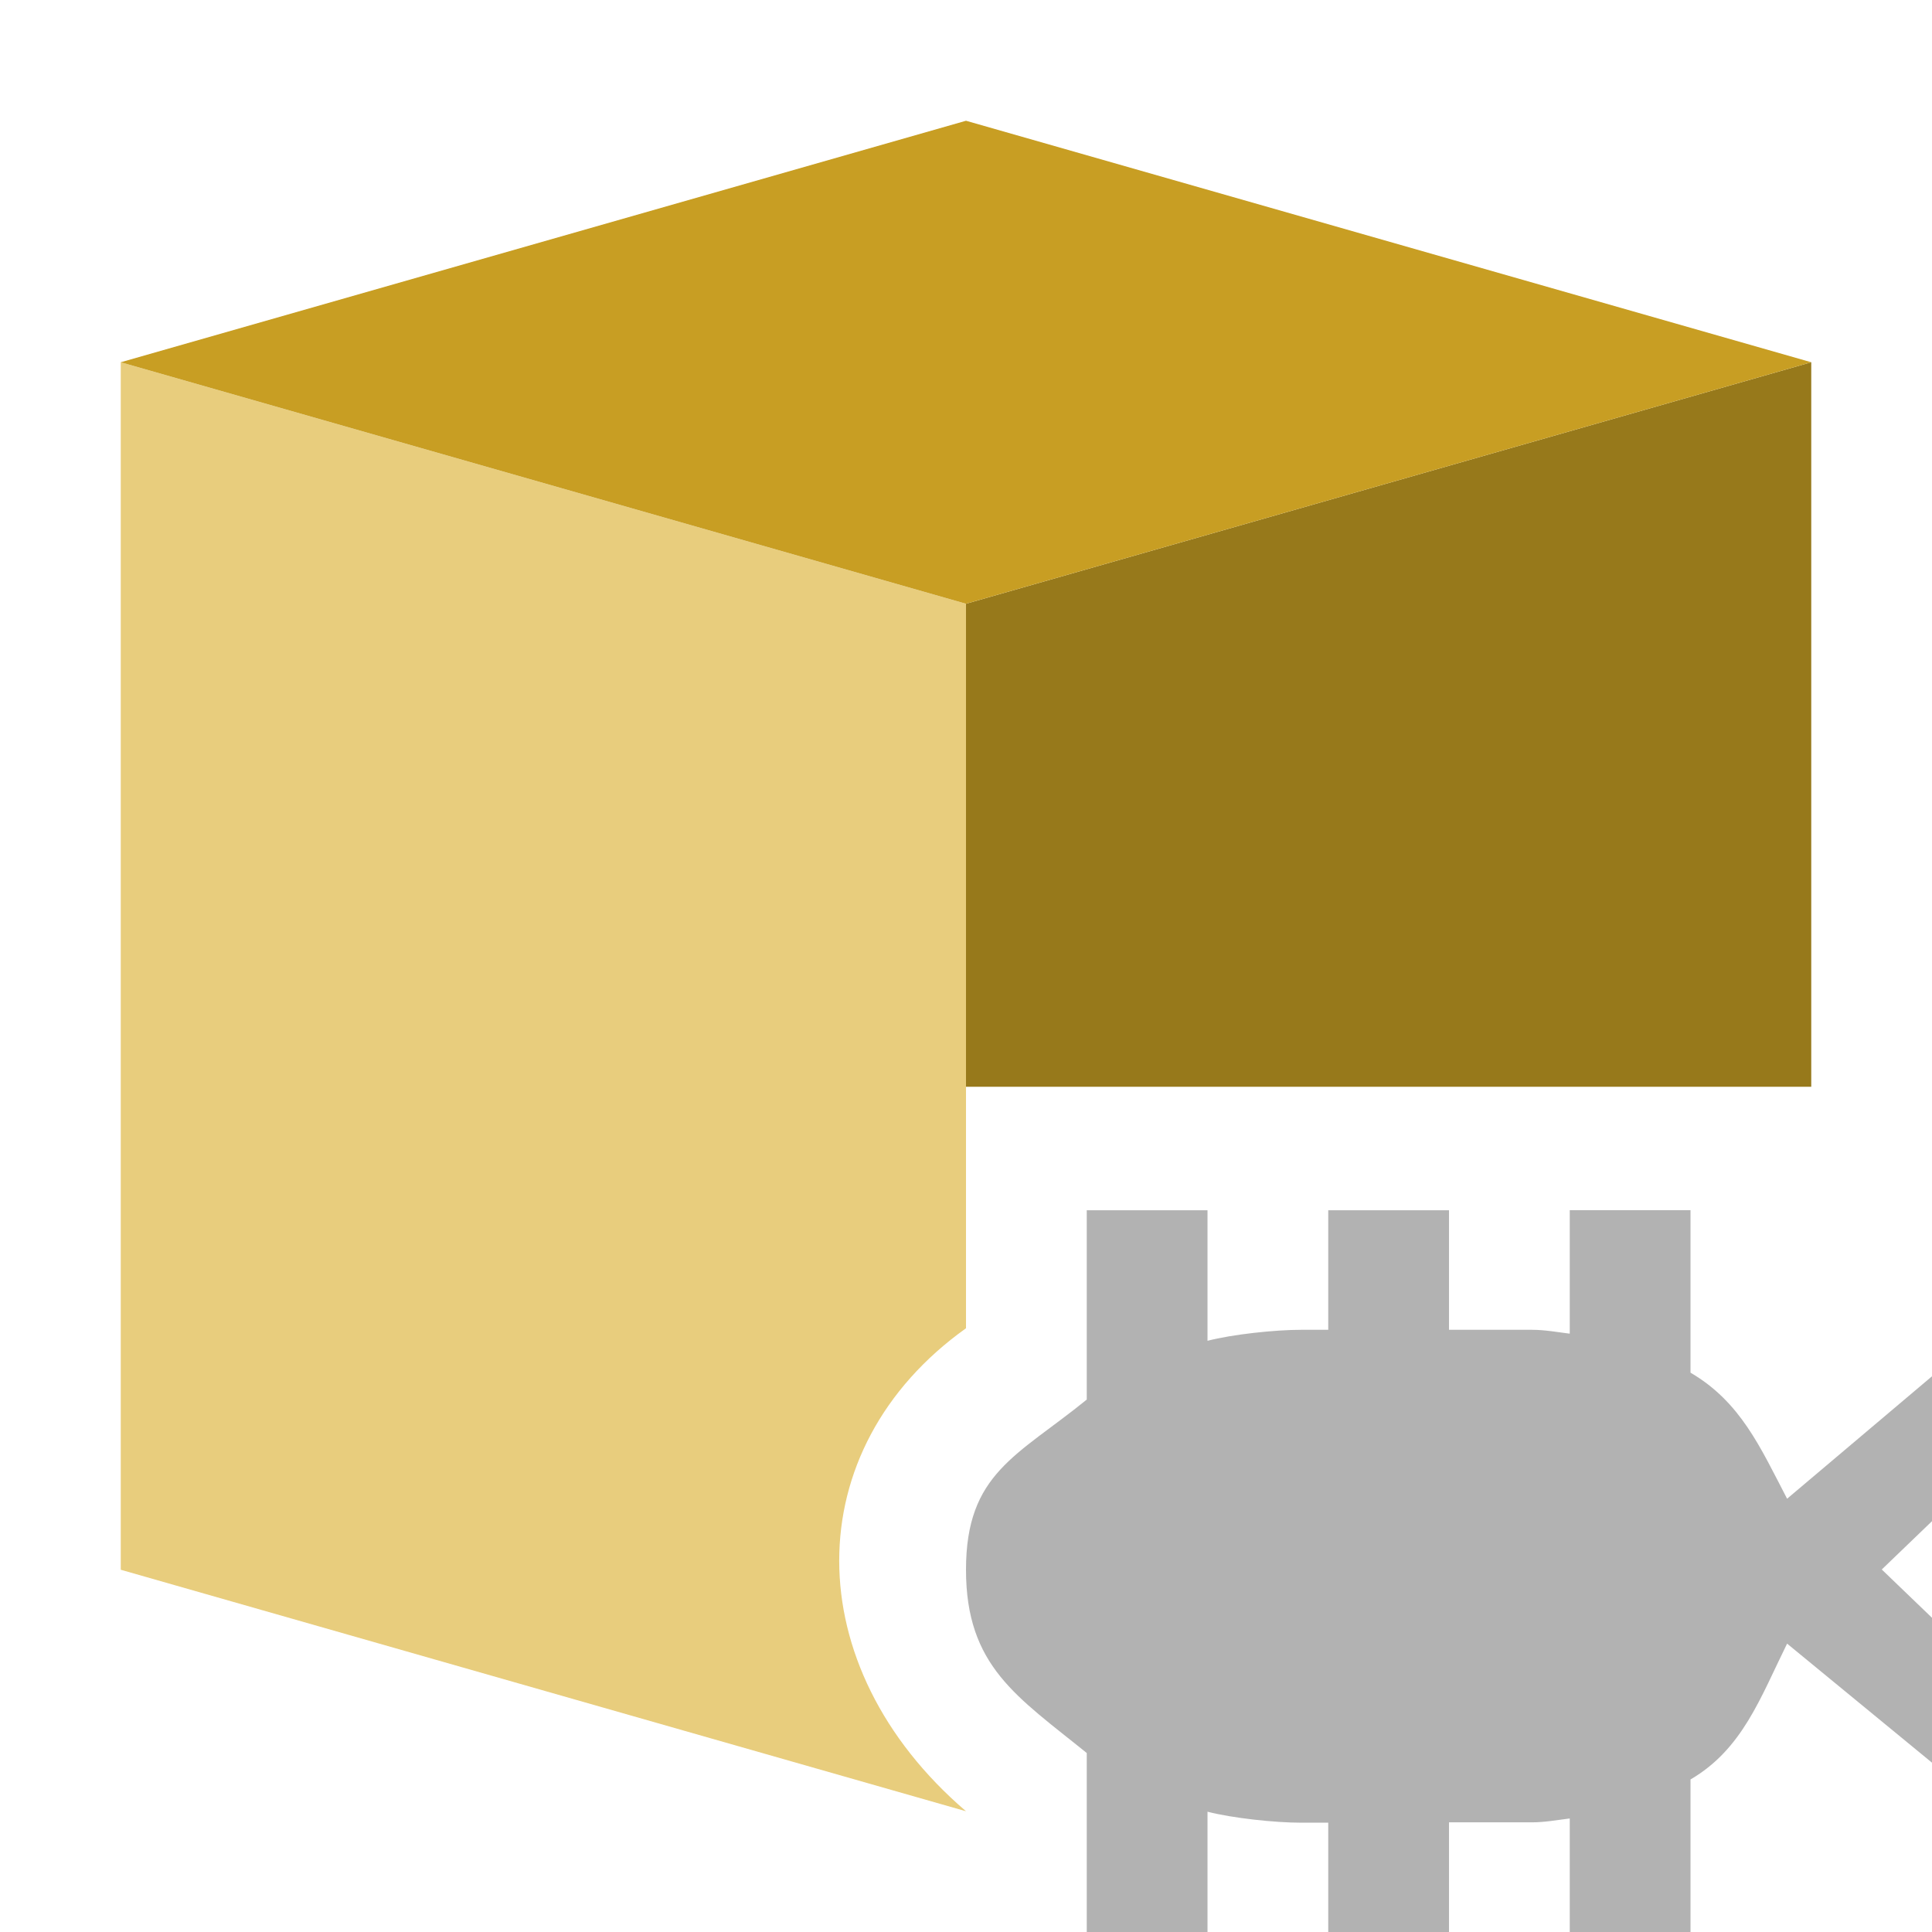
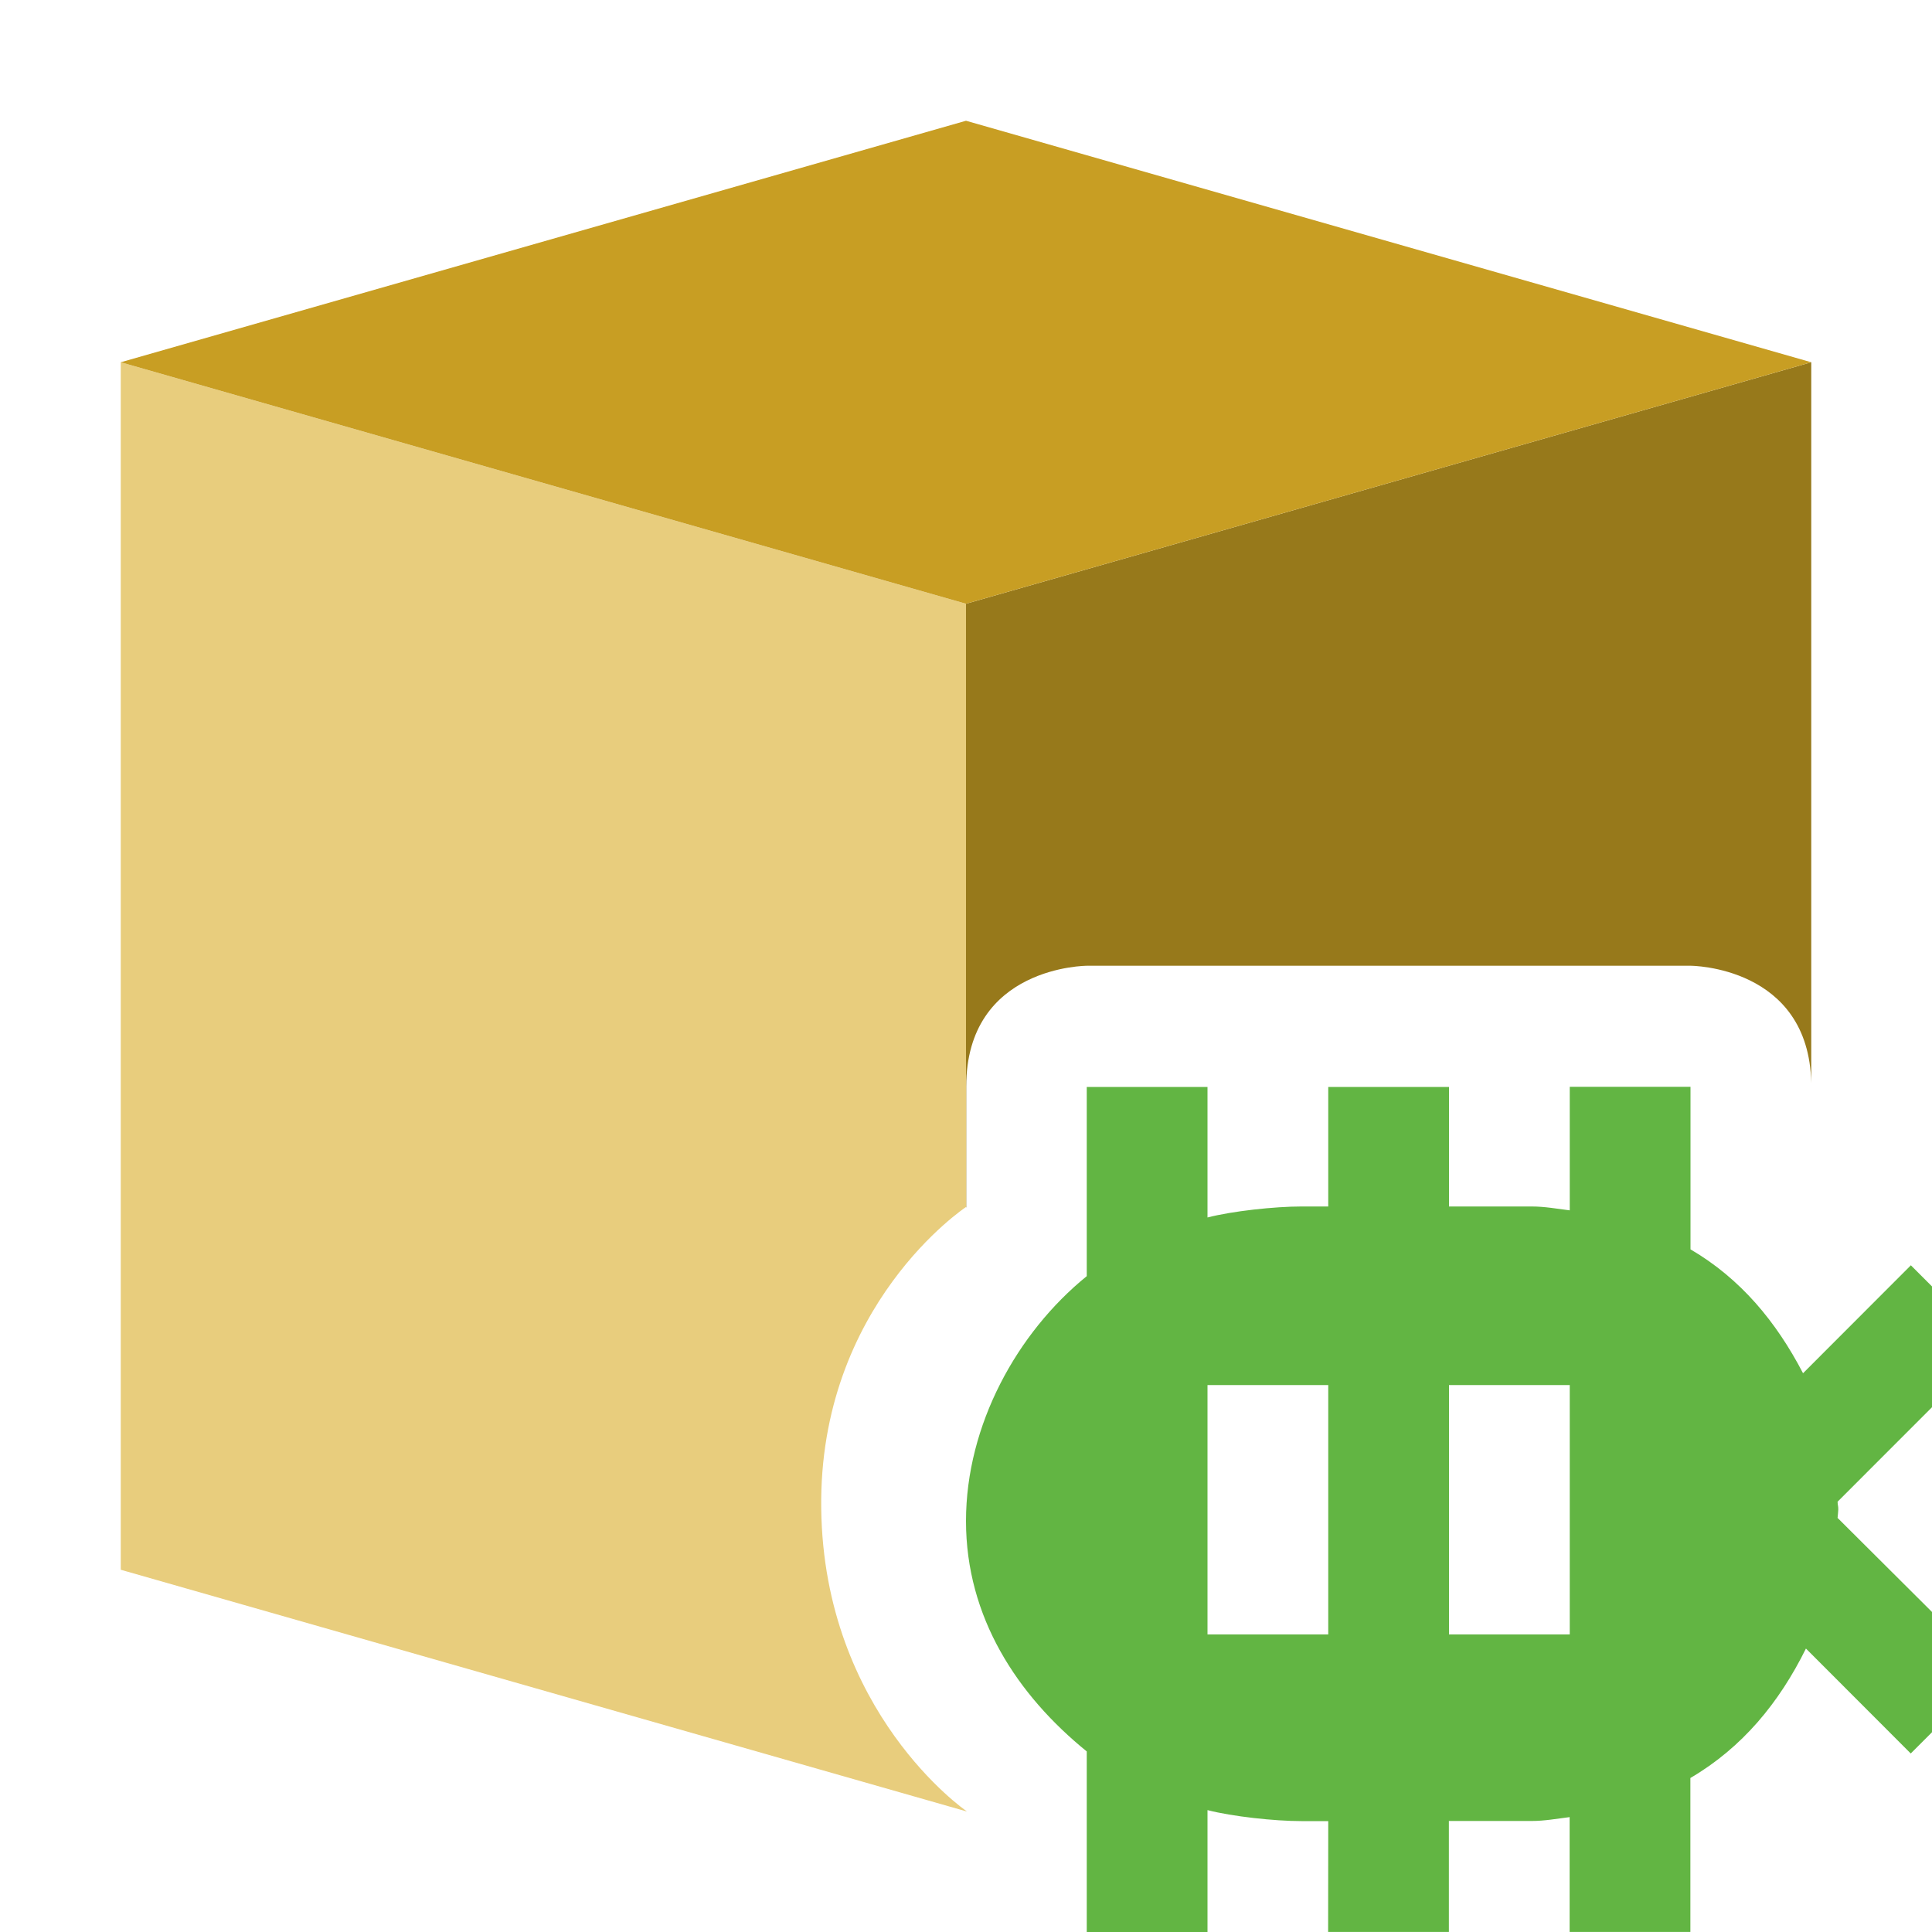
<svg xmlns="http://www.w3.org/2000/svg" width="16" height="16" version="1.1" viewBox="0 0 16 16" xml:space="preserve">
-   <path d="m1 3v10l7 2c-1.4-1.2-1.4-3 0-4v-6z" fill="#e8cd7d" />
-   <path d="m15 3-7 2v4h7z" fill="#97791b" />
-   <path d="m1 3 7 2 7-2-7-2z" fill="#c89e23" stroke-width=".707" />
-   <g transform="translate(14.151 -2.2227)" fill="#b2b2b2">
-     <g transform="translate(11.296 1.3365)" fill="#b2b2b2">
-       <path d="m-14.447 15.981h-0.223c-0.221 0-0.572-0.038-0.777-0.091v1.01h-1v-1.496c-0.576-0.467-1-0.718-1-1.518s0.424-0.941 1-1.409v-1.568h1v1.081c0.205-0.053 0.556-0.091 0.777-0.091h0.223v-0.99h1v0.99h0.685c0.109 0 0.21 0.019 0.315 0.032v-1.023h1v1.346c0.415 0.243 0.577 0.616 0.8 1.044l1.2-1.014v1.2l-0.416 0.4 0.416 0.4v1.2l-1.2-0.986c-0.222 0.449-0.369 0.873-0.8 1.125v1.275h-1v-0.952c-0.106 0.013-0.207 0.032-0.315 0.032h-0.685v0.919h-1z" fill="#b2b2b2" stroke-width="1.006" />
-     </g>
-   </g>
+   <path d="m1 3v10l7 2v-0.004s-1.177-0.811-1.199-2.502c-0.022-1.691 1.199-2.498 1.199-2.498v-1-3.996l-7-2z" fill="#e8cd7d" />
+   <path d="m15 3-7 2v5c6.77e-5 -4.5e-5 0.002-0.002 0.002-0.002v-1c0-1 1-1 1-1h5s0.978 0.002 0.998 0.971v-5.969zm-7 11.996v0.004h0.002v-0.002s-0.002-0.002-0.002-0.002z" fill="#97791b" />
+   <path d="m1 3 7 2 7-2-7-2z" fill="#c89e23" />
+   <path transform="translate(24.75 1.8956)" d="m-13.75 13.186h-0.223c-0.221 0-0.572-0.038-0.777-0.091v1.01h-1v-1.496c-0.576-0.467-1-1.112-1-1.908 0-0.796 0.424-1.561 1-2.028v-1.567h1v1.081c0.205-0.053 0.556-0.091 0.777-0.091h0.223v-0.99h1v0.99h0.685c0.109 0 0.21 0.019 0.315 0.032v-1.023h1v1.346c0.415 0.243 0.709 0.598 0.932 1.026l0.893-0.894 0.675 0.675-1.282 1.283c0.001 0.034 0.006 0.03 0.006 0.064 0 0.012-5e-3 0.058-0.006 0.07l1.281 1.276-0.675 0.675-0.868-0.869c-0.222 0.449-0.527 0.82-0.957 1.072v1.275h-1v-0.951c-0.106 0.013-0.207 0.032-0.315 0.032h-0.685v0.919h-1zm2-3.611h-1v2.065h1zm-2 0h-1v2.065h1z" fill="#62b543" stroke-width="1.006" />
</svg>
